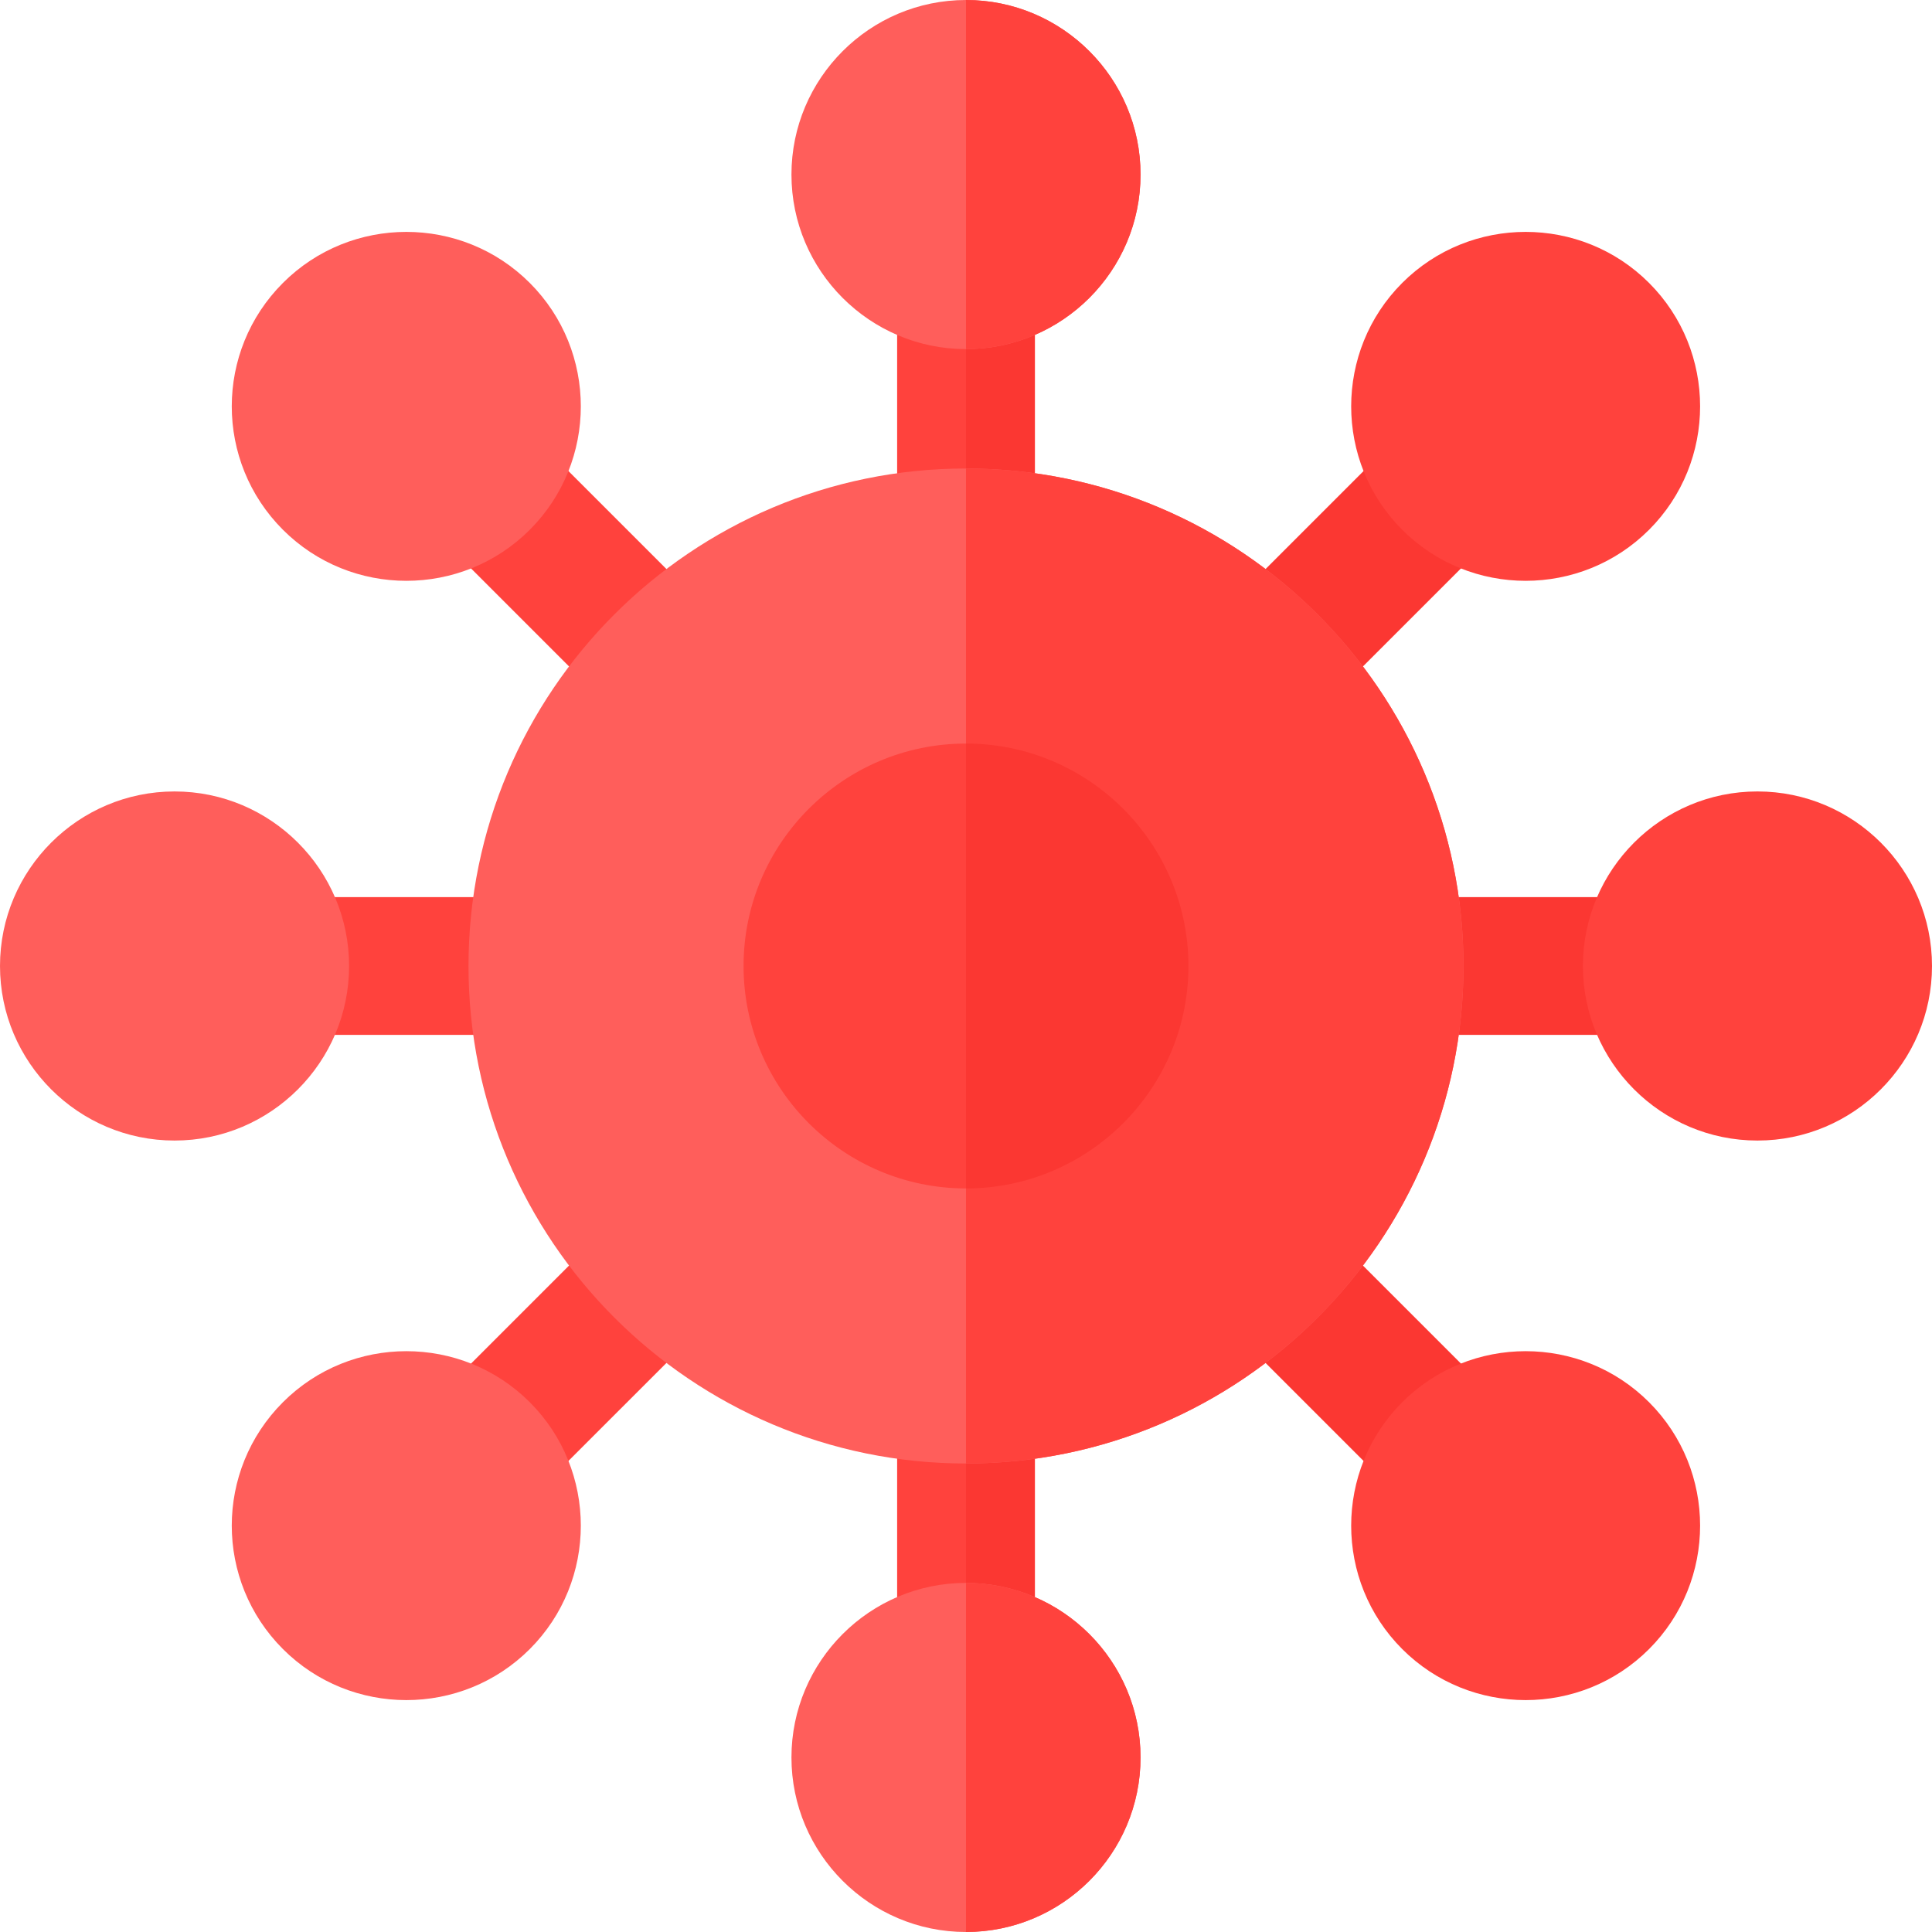
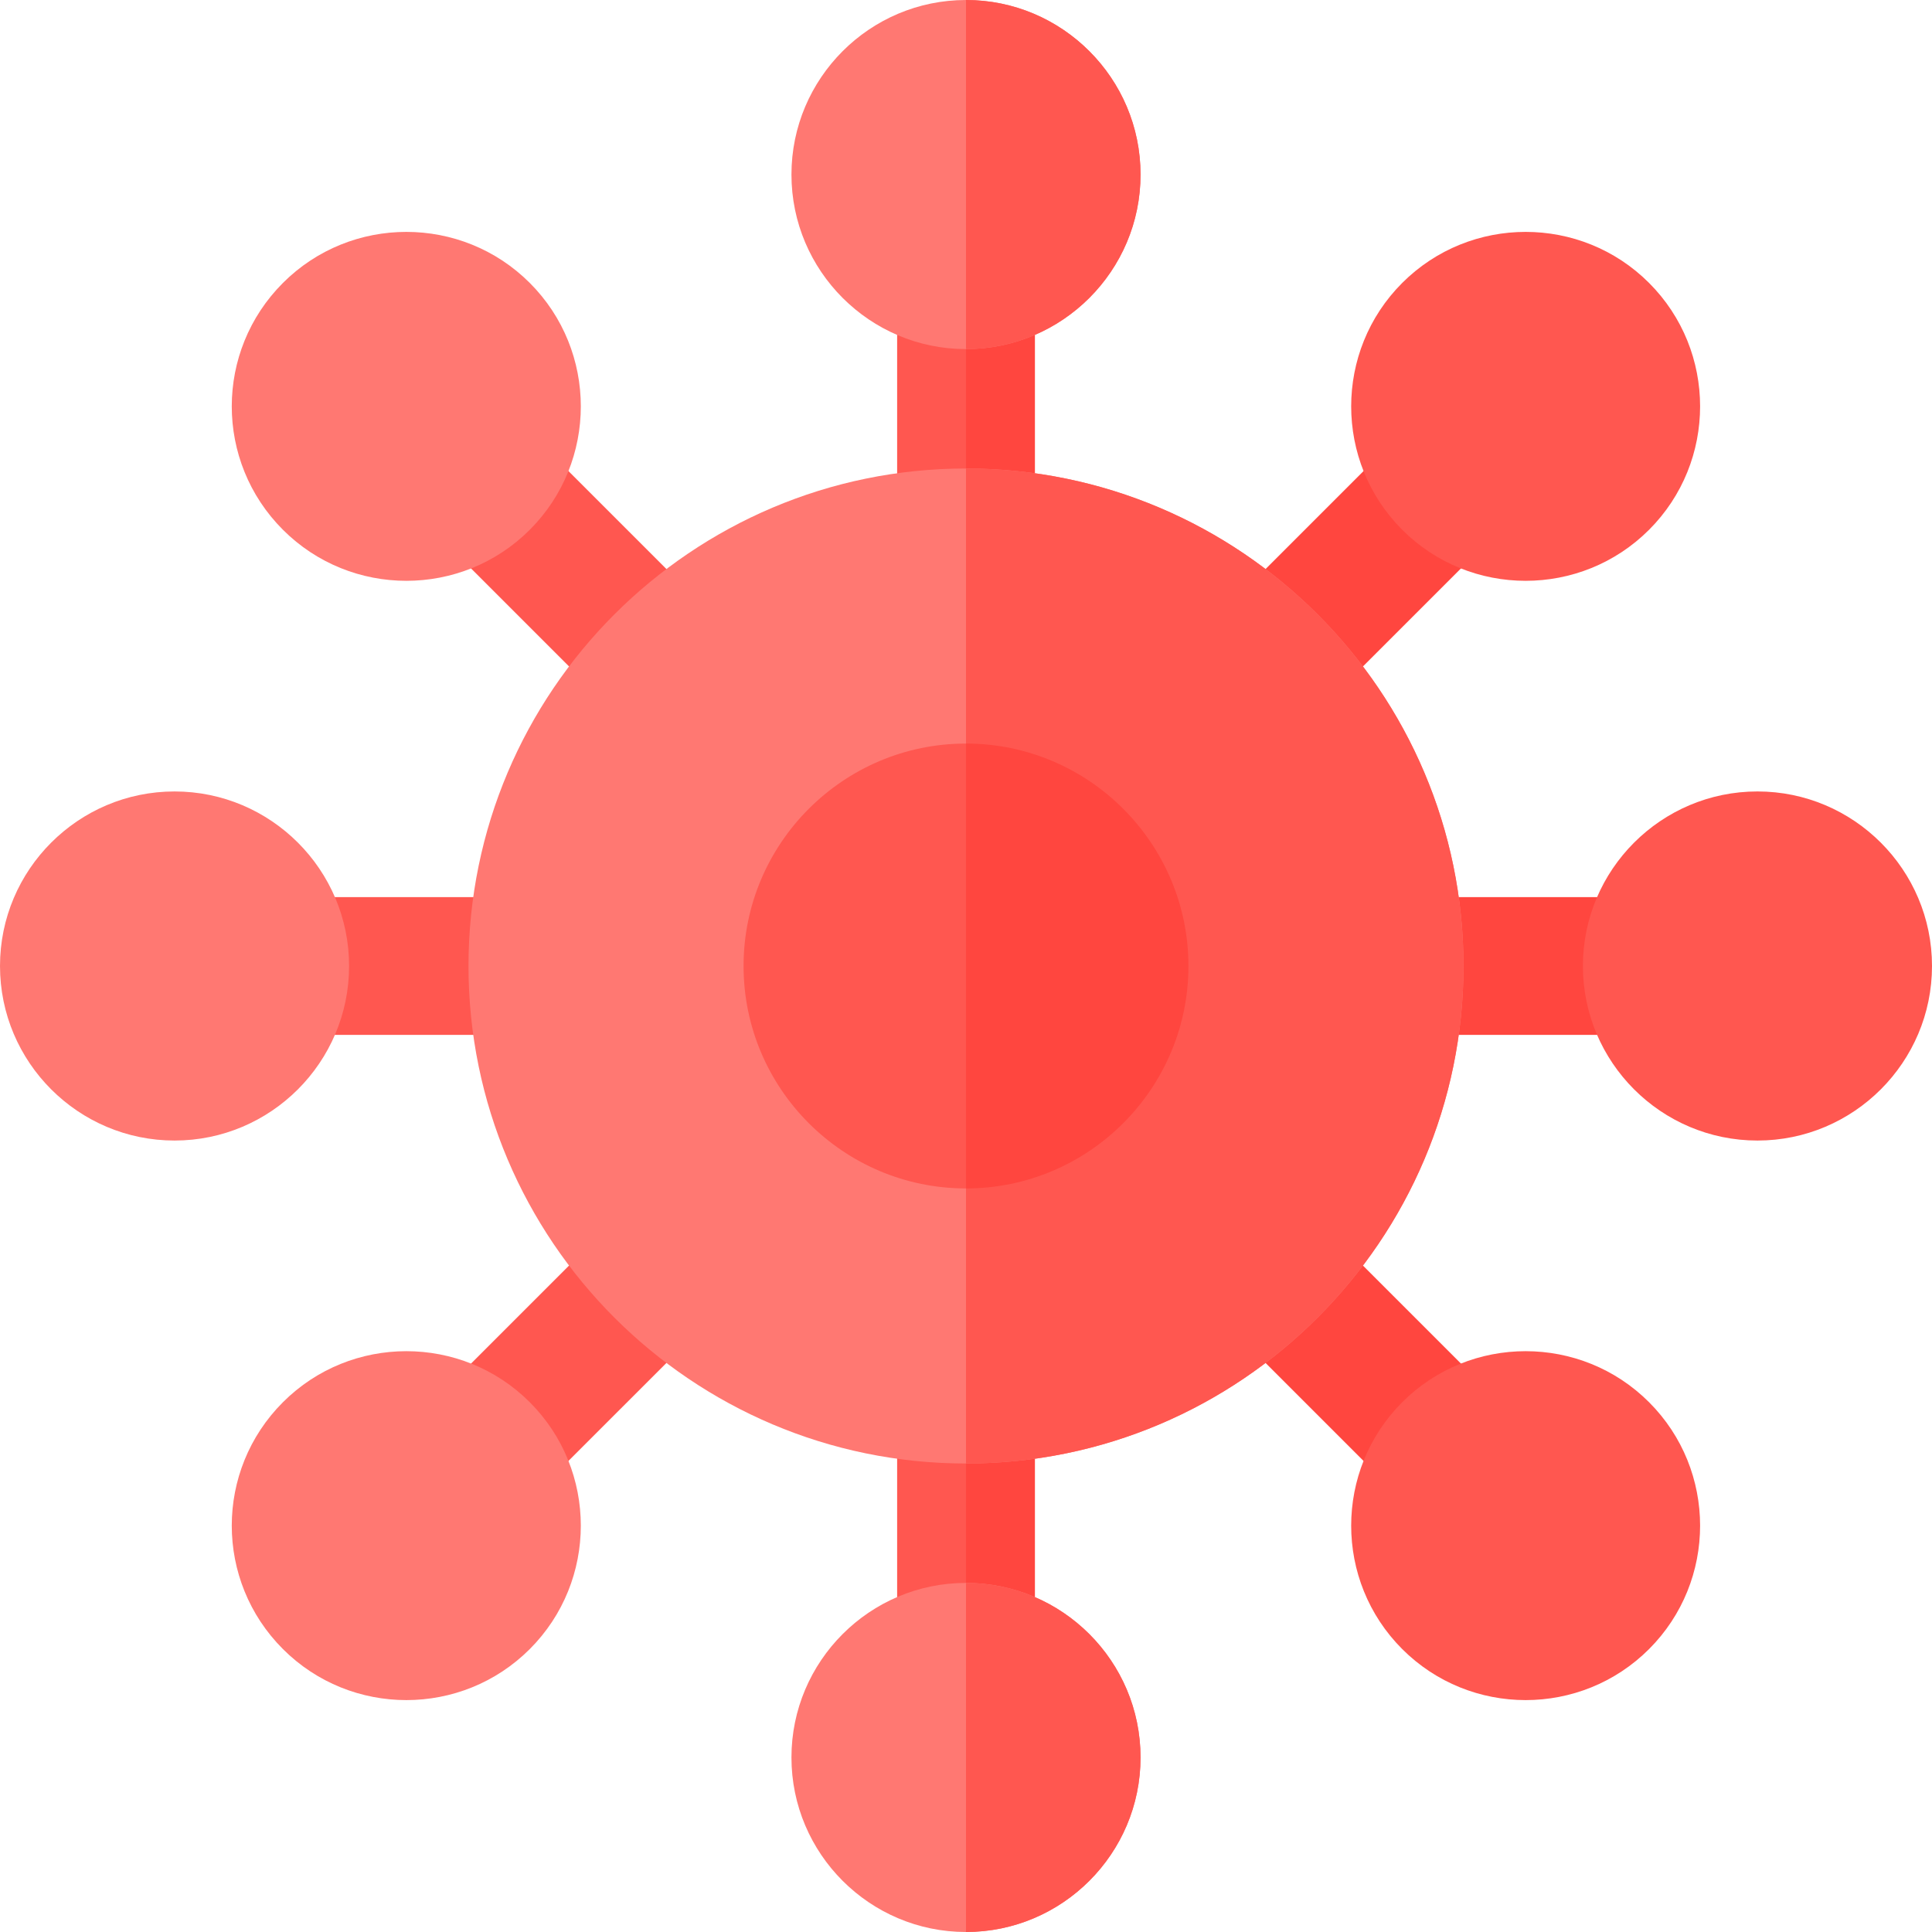
<svg xmlns="http://www.w3.org/2000/svg" version="1.1" id="Layer_1" x="0px" y="0px" viewBox="0 0 512 512" style="enable-background:new 0 0 512 512;" xml:space="preserve">
  <g>
-     <path style="fill:#FB3732;" d="M371.273,397.081l-47.853-47.853c-17.048-17.048,8.734-42.882,25.807-25.807l47.853,47.854   C414.13,388.322,388.344,414.153,371.273,397.081z" />
-     <path style="fill:#FB3732;" d="M437.27,274.249h-67.676c-24.114,0-24.139-36.497,0-36.497h67.676   C461.384,237.751,461.409,274.249,437.27,274.249z" />
-     <path style="fill:#FB3732;" d="M323.42,162.772l47.853-47.853c17.05-17.052,42.876,8.739,25.807,25.807l-47.853,47.854   C332.176,205.632,306.351,179.841,323.42,162.772z" />
+     <path style="fill:#FF463F;" d="M371.273,397.081l-47.853-47.853c-17.048-17.048,8.734-42.882,25.807-25.807l47.853,47.854   C414.13,388.322,388.344,414.153,371.273,397.081z" />
+     <path style="fill:#FF463F;" d="M437.27,274.249h-67.676c-24.114,0-24.139-36.497,0-36.497h67.676   C461.384,237.751,461.409,274.249,437.27,274.249z" />
+     <path style="fill:#FF463F;" d="M323.42,162.772l47.853-47.853c17.05-17.052,42.876,8.739,25.807,25.807l-47.853,47.854   C332.176,205.632,306.351,179.841,323.42,162.772z" />
  </g>
  <g>
-     <path style="fill:#FF423D;" d="M371.602,437.02L371.602,437.02c-18.035-18.036-18.035-47.382,0-65.417   c18.036-18.035,47.382-18.036,65.417,0c18.035,18.036,18.035,47.381,0,65.417C418.985,455.052,389.639,455.056,371.602,437.02z" />
-     <path style="fill:#FF423D;" d="M465.743,302.256c-25.506,0-46.256-20.75-46.256-46.257s20.75-46.257,46.256-46.257   S512,230.492,512,255.999S491.249,302.256,465.743,302.256z" />
-     <path style="fill:#FF423D;" d="M371.602,140.397c-18.035-18.036-18.035-47.381,0-65.417c18.036-18.035,47.382-18.037,65.417,0   c18.035,18.036,18.035,47.381,0,65.417l0,0C418.985,158.432,389.638,158.434,371.602,140.397z" />
-     <path style="fill:#FF423D;" d="M256,160.653c-10.078,0-18.249-8.171-18.249-18.249V74.73c0-24.114,36.497-24.139,36.497,0v67.676   C274.249,152.484,266.078,160.653,256,160.653z" />
+     <path style="fill:#FF5750;" d="M371.602,437.02L371.602,437.02c-18.035-18.036-18.035-47.382,0-65.417   c18.036-18.035,47.382-18.036,65.417,0c18.035,18.036,18.035,47.381,0,65.417C418.985,455.052,389.639,455.056,371.602,437.02z" />
+     <path style="fill:#FF5750;" d="M465.743,302.256c-25.506,0-46.256-20.75-46.256-46.257s20.75-46.257,46.256-46.257   S512,230.492,512,255.999S491.249,302.256,465.743,302.256z" />
+     <path style="fill:#FF5750;" d="M371.602,140.397c-18.035-18.036-18.035-47.381,0-65.417c18.036-18.035,47.382-18.037,65.417,0   c18.035,18.036,18.035,47.381,0,65.417l0,0C418.985,158.432,389.638,158.434,371.602,140.397z" />
+     <path style="fill:#FF5750;" d="M256,160.653c-10.078,0-18.249-8.171-18.249-18.249V74.73c0-24.114,36.497-24.139,36.497,0v67.676   C274.249,152.484,266.078,160.653,256,160.653z" />
  </g>
-   <path style="fill:#FB3732;" d="M256,56.481v104.173c10.078,0,18.249-8.171,18.249-18.249V74.73  C274.249,64.651,266.078,56.481,256,56.481z" />
-   <path style="fill:#FF423D;" d="M237.751,437.27v-67.676c0-24.114,36.497-24.139,36.497,0v67.676  C274.249,461.384,237.751,461.409,237.751,437.27z" />
-   <path style="fill:#FB3732;" d="M256,351.346v104.173c10.078,0,18.249-8.171,18.249-18.249v-67.676  C274.249,359.516,266.078,351.346,256,351.346z" />
+   <path style="fill:#FF463F;" d="M256,56.481v104.173c10.078,0,18.249-8.171,18.249-18.249V74.73  C274.249,64.651,266.078,56.481,256,56.481z" />
+   <path style="fill:#FF5750;" d="M237.751,437.27v-67.676c0-24.114,36.497-24.139,36.497,0v67.676  C274.249,461.384,237.751,461.409,237.751,437.27z" />
+   <path style="fill:#FF463F;" d="M256,351.346v104.173c10.078,0,18.249-8.171,18.249-18.249v-67.676  C274.249,359.516,266.078,351.346,256,351.346z" />
  <g>
-     <path style="fill:#FF423D;" d="M162.772,188.58l-47.853-47.854c-17.048-17.048,8.734-42.881,25.807-25.807l47.853,47.853   C205.629,179.821,179.843,205.652,162.772,188.58z" />
-     <path style="fill:#FF423D;" d="M142.406,274.249H74.73c-24.114,0-24.139-36.497,0-36.497h67.676   C166.519,237.751,166.544,274.249,142.406,274.249z" />
-     <path style="fill:#FF423D;" d="M114.919,371.273l47.853-47.854c17.05-17.053,42.876,8.739,25.807,25.807l-47.853,47.853   C123.816,413.991,97.633,388.56,114.919,371.273z" />
+     <path style="fill:#FF5750;" d="M162.772,188.58l-47.853-47.854c-17.048-17.048,8.734-42.881,25.807-25.807l47.853,47.853   C205.629,179.821,179.843,205.652,162.772,188.58z" />
+     <path style="fill:#FF5750;" d="M142.406,274.249H74.73c-24.114,0-24.139-36.497,0-36.497h67.676   C166.519,237.751,166.544,274.249,142.406,274.249z" />
+     <path style="fill:#FF5750;" d="M114.919,371.273l47.853-47.854c17.05-17.053,42.876,8.739,25.807,25.807l-47.853,47.853   C123.816,413.991,97.633,388.56,114.919,371.273z" />
  </g>
  <g>
-     <path style="fill:#FF5E5B;" d="M256,92.514c-25.506,0-46.257-20.751-46.257-46.257C209.743,20.75,230.493,0,256,0   c25.506,0,46.257,20.75,46.257,46.257C302.257,71.762,281.506,92.514,256,92.514z" />
-     <path style="fill:#FF5E5B;" d="M256,512c-25.506,0-46.257-20.75-46.257-46.257c0-25.506,20.751-46.257,46.257-46.257   s46.257,20.751,46.257,46.257S281.506,512,256,512z" />
+     <path style="fill:#FF7872;" d="M256,92.514c-25.506,0-46.257-20.751-46.257-46.257C209.743,20.75,230.493,0,256,0   c25.506,0,46.257,20.75,46.257,46.257C302.257,71.762,281.506,92.514,256,92.514z" />
+     <path style="fill:#FF7872;" d="M256,512c-25.506,0-46.257-20.75-46.257-46.257c0-25.506,20.751-46.257,46.257-46.257   s46.257,20.751,46.257,46.257S281.506,512,256,512z" />
  </g>
-   <path style="fill:#FF423D;" d="M256,419.486V512c25.506,0,46.257-20.75,46.257-46.257C302.257,440.238,281.506,419.486,256,419.486z  " />
+   <path style="fill:#FF5750;" d="M256,419.486V512c25.506,0,46.257-20.75,46.257-46.257C302.257,440.238,281.506,419.486,256,419.486z  " />
  <g>
-     <path style="fill:#FF5E5B;" d="M74.98,140.397c-18.078-18.077-18.08-47.337,0-65.417c18.035-18.033,47.382-18.036,65.417,0h0.001   c18.035,18.036,18.035,47.381,0,65.417C122.364,158.432,93.017,158.434,74.98,140.397z" />
-     <path style="fill:#FF5E5B;" d="M46.257,302.256C20.751,302.256,0,281.506,0,256s20.751-46.257,46.257-46.257   S92.512,230.493,92.512,256S71.762,302.256,46.257,302.256z" />
-     <path style="fill:#FF5E5B;" d="M74.98,437.02c-18.078-18.077-18.081-47.338,0-65.417l0,0l0,0c18.035-18.035,47.382-18.036,65.417,0   c18.035,18.036,18.035,47.381,0.001,65.417C122.365,455.052,93.017,455.056,74.98,437.02z" />
-     <path style="fill:#FF5E5B;" d="M256,387.843c-72.698,0-131.843-59.145-131.843-131.843S183.302,124.157,256,124.157   S387.843,183.302,387.843,256S328.698,387.843,256,387.843z" />
+     <path style="fill:#FF7872;" d="M74.98,140.397c-18.078-18.077-18.08-47.337,0-65.417c18.035-18.033,47.382-18.036,65.417,0h0.001   c18.035,18.036,18.035,47.381,0,65.417C122.364,158.432,93.017,158.434,74.98,140.397z" />
+     <path style="fill:#FF7872;" d="M46.257,302.256C20.751,302.256,0,281.506,0,256s20.751-46.257,46.257-46.257   S92.512,230.493,92.512,256S71.762,302.256,46.257,302.256z" />
+     <path style="fill:#FF7872;" d="M74.98,437.02c-18.078-18.077-18.081-47.338,0-65.417l0,0l0,0c18.035-18.035,47.382-18.036,65.417,0   c18.035,18.036,18.035,47.381,0.001,65.417C122.365,455.052,93.017,455.056,74.98,437.02z" />
+     <path style="fill:#FF7872;" d="M256,387.843c-72.698,0-131.843-59.145-131.843-131.843S183.302,124.157,256,124.157   S387.843,183.302,387.843,256S328.698,387.843,256,387.843z" />
  </g>
  <g>
-     <path style="fill:#FF423D;" d="M256,0v92.514c25.506,0,46.257-20.751,46.257-46.257S281.506,0,256,0z" />
-     <path style="fill:#FF423D;" d="M256,124.156v263.688c72.698,0,131.843-59.145,131.843-131.843S328.698,124.156,256,124.156z" />
-     <path style="fill:#FF423D;" d="M256,314.947c-32.503,0-58.947-26.444-58.947-58.947s26.444-58.947,58.947-58.947   s58.947,26.444,58.947,58.947S288.503,314.947,256,314.947z" />
+     <path style="fill:#FF5750;" d="M256,0v92.514c25.506,0,46.257-20.751,46.257-46.257S281.506,0,256,0z" />
+     <path style="fill:#FF5750;" d="M256,124.156v263.688c72.698,0,131.843-59.145,131.843-131.843S328.698,124.156,256,124.156z" />
+     <path style="fill:#FF5750;" d="M256,314.947c-32.503,0-58.947-26.444-58.947-58.947s26.444-58.947,58.947-58.947   s58.947,26.444,58.947,58.947S288.503,314.947,256,314.947z" />
  </g>
-   <path style="fill:#FB3732;" d="M256,197.053v117.894c32.503,0,58.947-26.444,58.947-58.947S288.503,197.053,256,197.053z" />
+   <path style="fill:#FF463F;" d="M256,197.053v117.894c32.503,0,58.947-26.444,58.947-58.947S288.503,197.053,256,197.053z" />
  <g>
</g>
  <g>
</g>
  <g>
</g>
  <g>
</g>
  <g>
</g>
  <g>
</g>
  <g>
</g>
  <g>
</g>
  <g>
</g>
  <g>
</g>
  <g>
</g>
  <g>
</g>
  <g>
</g>
  <g>
</g>
  <g>
</g>
</svg>
